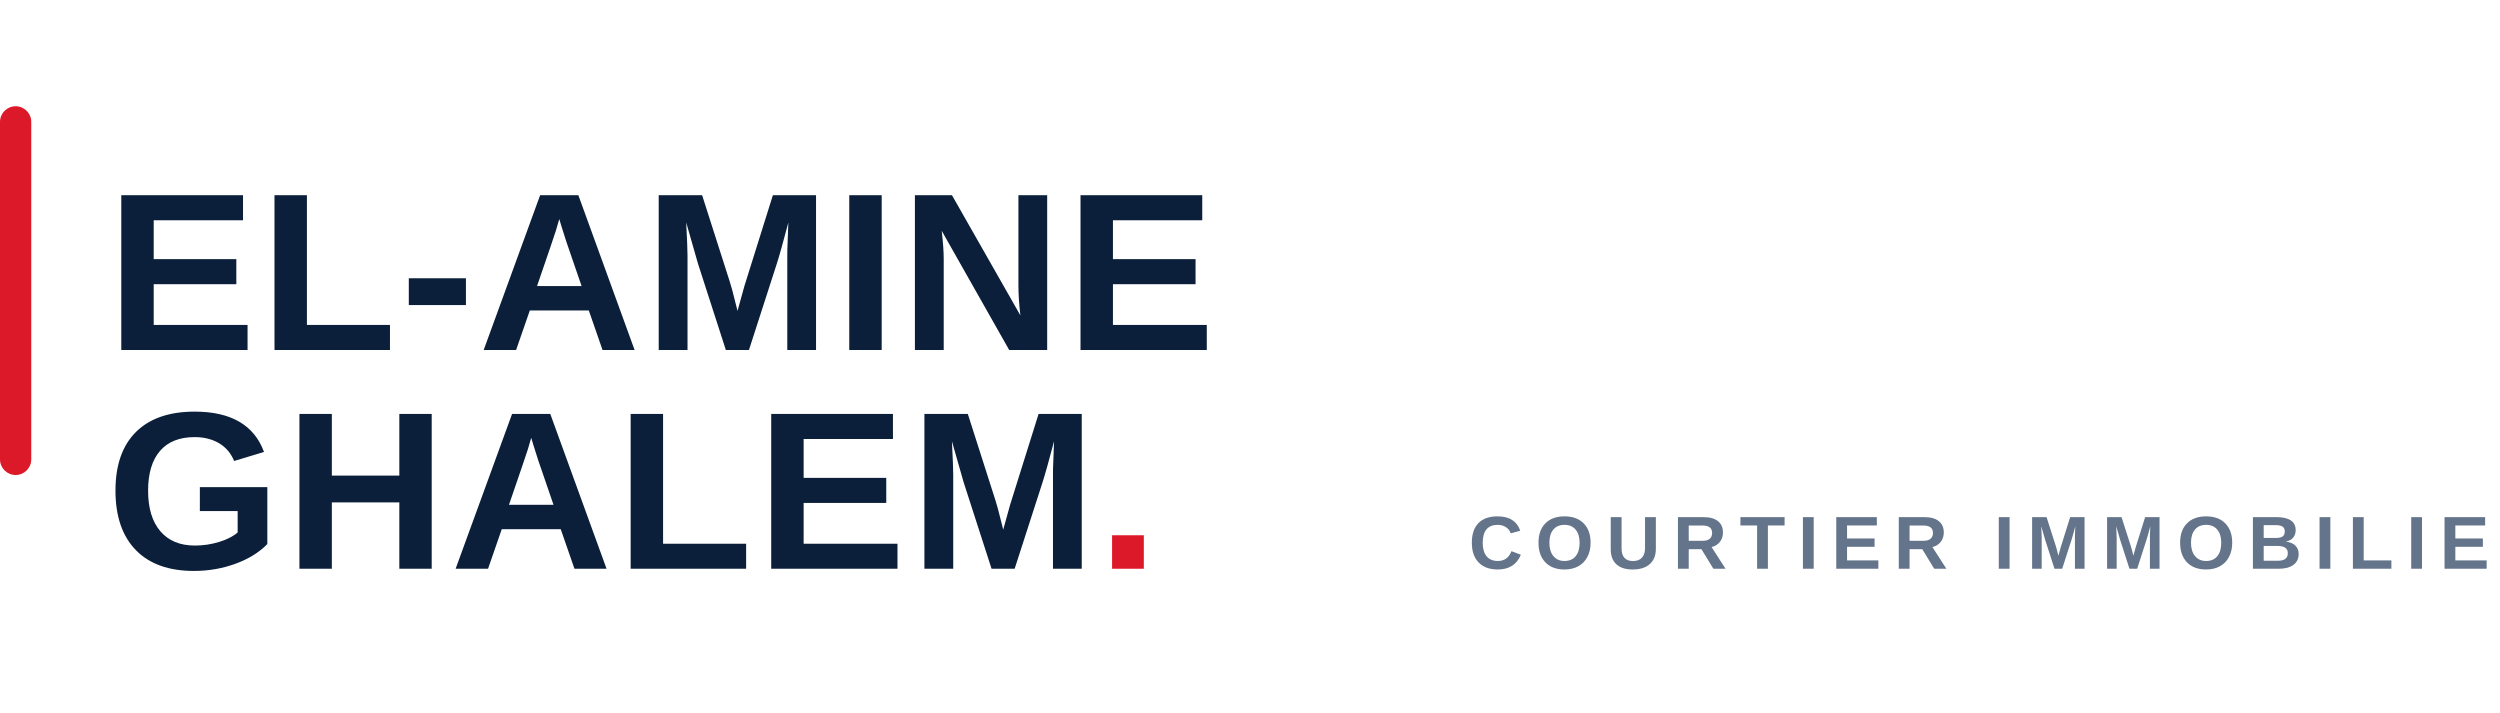
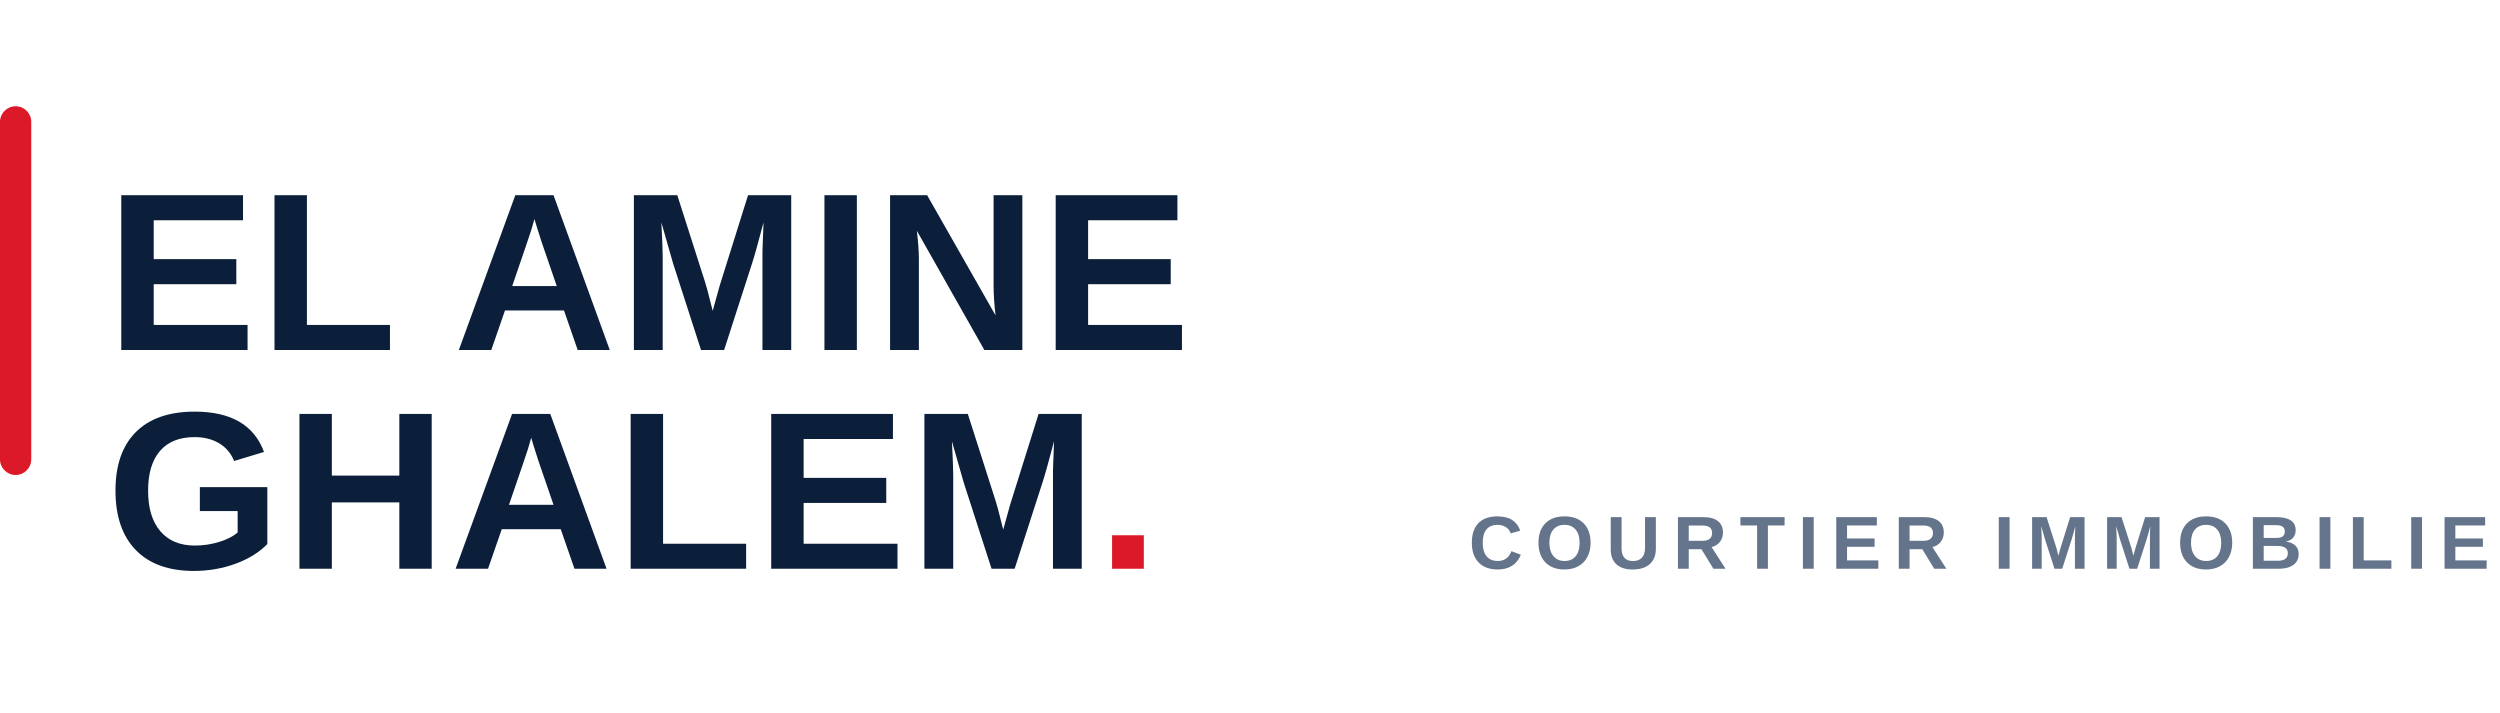
- <svg xmlns="http://www.w3.org/2000/svg" viewBox="0 0 800 228" role="img" aria-label="El-Amine Ghalem — Courtier immobilier">
+ <svg xmlns="http://www.w3.org/2000/svg" viewBox="0 0 800 228" role="img" aria-label="El Amine Ghalem, courtier immobilier">
  <rect x="0" y="34" width="10" height="118" rx="5" fill="#dc1928" />
-   <text x="34" y="112" font-family="Montserrat, 'Arial Black', Arial, sans-serif" font-weight="800" font-size="72" letter-spacing="1" fill="#0b1f3a">EL-AMINE</text>
+   <text x="34" y="112" font-family="Montserrat, 'Arial Black', Arial, sans-serif" font-weight="800" font-size="72" letter-spacing="1" fill="#0b1f3a">EL AMINE</text>
  <text x="34" y="182" font-family="Montserrat, 'Arial Black', Arial, sans-serif" font-weight="800" font-size="72" letter-spacing="1" fill="#0b1f3a">GHALEM<tspan fill="#dc1928">.</tspan>
  </text>
  <text x="470" y="182" font-family="'DM Sans', Arial, sans-serif" font-weight="600" font-size="24" letter-spacing="4" fill="#64748b">COURTIER IMMOBILIER</text>
</svg>
